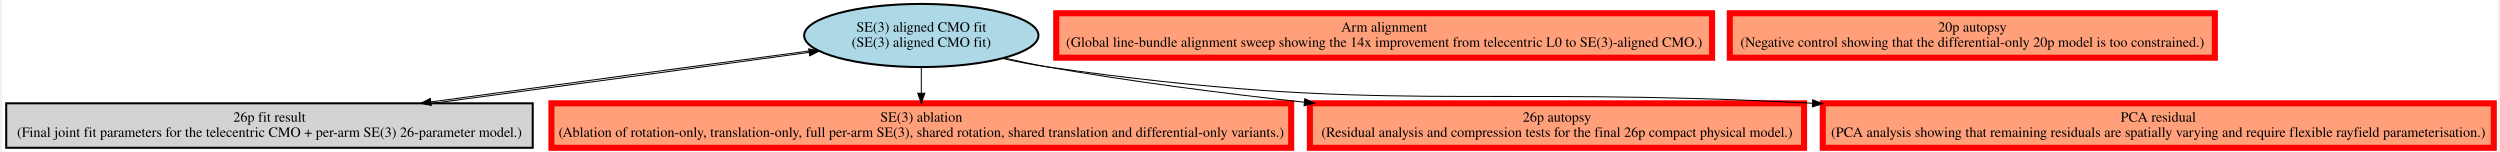
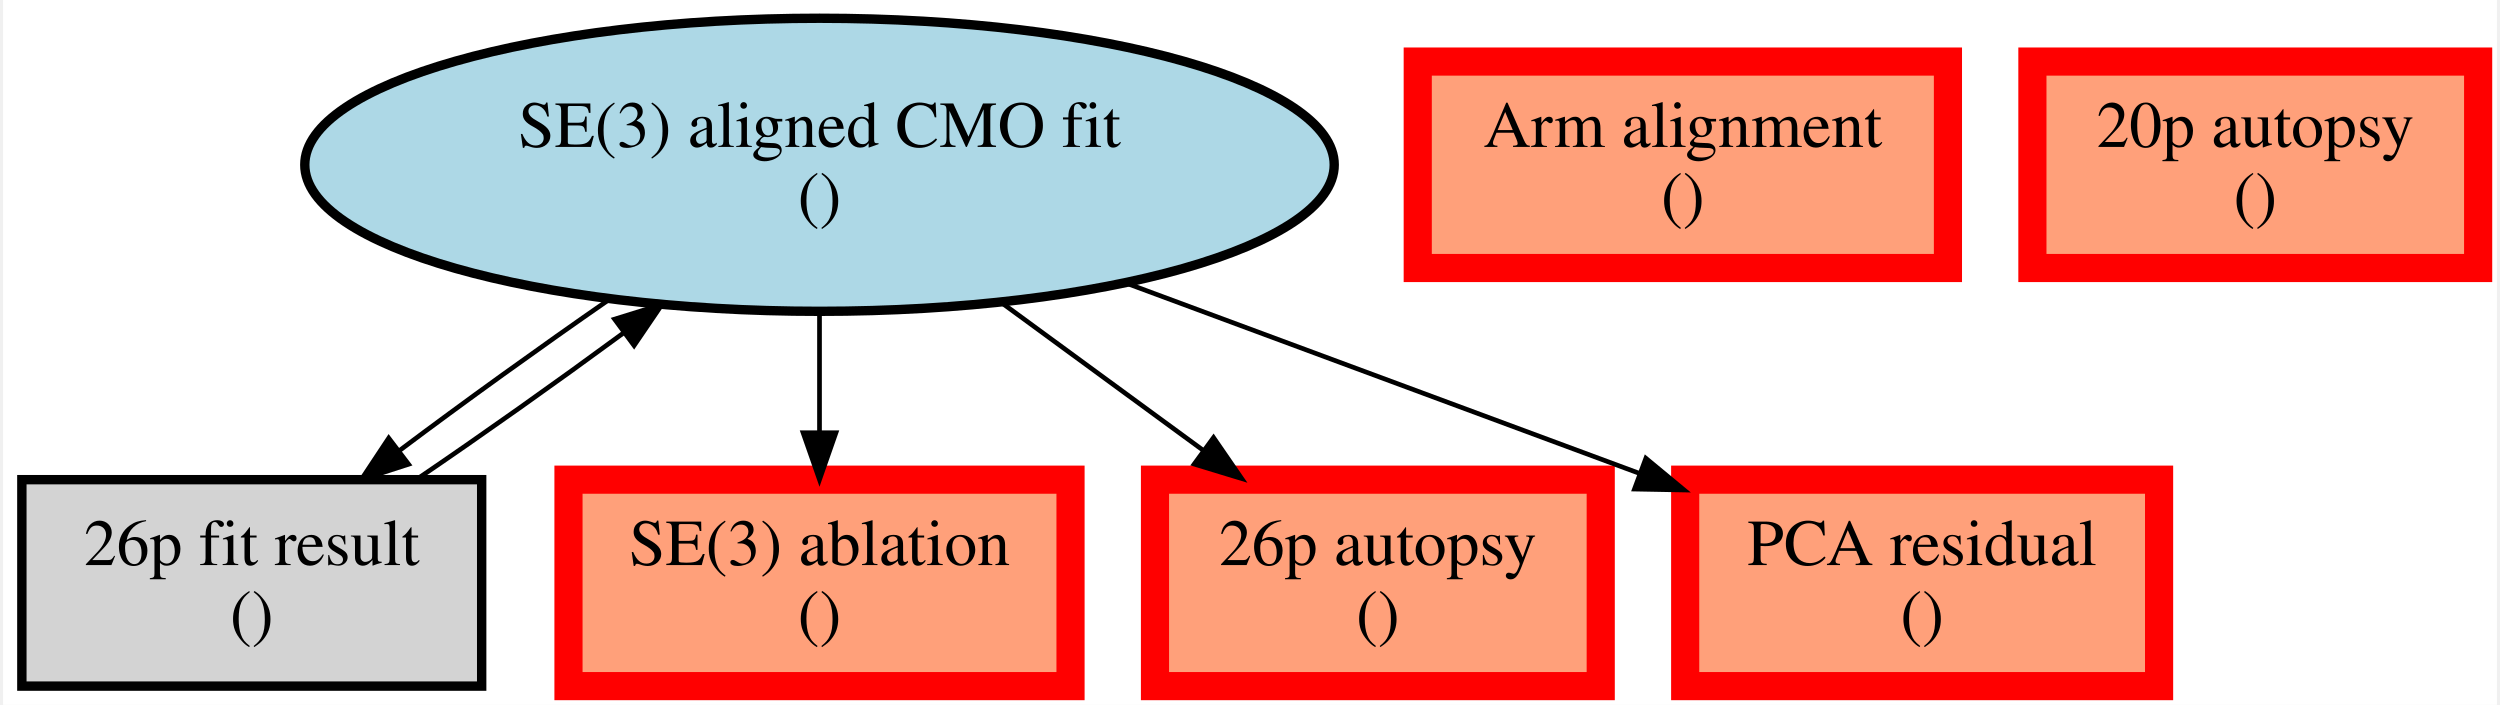
- <svg xmlns="http://www.w3.org/2000/svg" width="2470pt" height="150pt" viewBox="0.00 0.00 2469.50 150.23">
+ <svg xmlns="http://www.w3.org/2000/svg" width="532pt" height="150pt" viewBox="0.00 0.00 531.50 150.23">
  <g id="graph0" class="graph" transform="scale(1 1) rotate(0) translate(4 146.23)">
-     <polygon fill="white" stroke="transparent" points="-4,4 -4,-146.23 2465.5,-146.23 2465.5,4 -4,4" />
+     <polygon fill="white" stroke="transparent" points="-4,4 -4,-146.23 527.5,-146.23 527.5,4 -4,4" />
    <g id="node1" class="node">
-       <ellipse fill="lightblue" stroke="black" stroke-width="2" cx="905.5" cy="-111.11" rx="115.93" ry="31.23" />
-       <text text-anchor="middle" x="905.5" y="-114.91" font-family="Times,serif" font-size="14.00">SE(3) aligned CMO fit</text>
-       <text text-anchor="middle" x="905.5" y="-99.91" font-family="Times,serif" font-size="14.00">(SE(3) aligned CMO fit)</text>
+       <ellipse fill="lightblue" stroke="black" stroke-width="2" cx="170" cy="-111.11" rx="109.7" ry="31.23" />
+       <text text-anchor="middle" x="170" y="-114.91" font-family="Times,serif" font-size="14.00">SE(3) aligned CMO fit</text>
+       <text text-anchor="middle" x="170" y="-99.91" font-family="Times,serif" font-size="14.00">()</text>
    </g>
    <g id="node3" class="node">
-       <polygon fill="lightgrey" stroke="black" stroke-width="2" points="521,-44 0,-44 0,0 521,0 521,-44" />
-       <text text-anchor="middle" x="260.5" y="-25.8" font-family="Times,serif" font-size="14.00">26p fit result</text>
-       <text text-anchor="middle" x="260.5" y="-10.8" font-family="Times,serif" font-size="14.00">(Final joint fit parameters for the telecentric CMO + per-arm SE(3) 26-parameter model.)</text>
+       <polygon fill="lightgrey" stroke="black" stroke-width="2" points="98,-44 0,-44 0,0 98,0 98,-44" />
+       <text text-anchor="middle" x="49" y="-25.8" font-family="Times,serif" font-size="14.00">26p fit result</text>
+       <text text-anchor="middle" x="49" y="-10.8" font-family="Times,serif" font-size="14.00">()</text>
    </g>
    <g id="edge2" class="edge">
-       <path fill="none" stroke="black" d="M802.17,-96.83C699.14,-83.18 539.54,-61.67 420.2,-45.38" />
-       <polygon fill="black" stroke="black" points="420.62,-41.9 410.24,-44.02 419.67,-48.84 420.62,-41.9" />
+       <path fill="none" stroke="black" d="M125.39,-82.55C110.48,-72.23 94.22,-60.52 80.51,-50.23" />
+       <polygon fill="black" stroke="black" points="82.42,-47.29 72.34,-44.03 78.19,-52.86 82.42,-47.29" />
    </g>
    <g id="node4" class="node">
-       <polygon fill="#ffa07a" stroke="red" stroke-width="6" points="1271.5,-44 539.5,-44 539.5,0 1271.5,0 1271.5,-44" />
-       <text text-anchor="middle" x="905.5" y="-25.8" font-family="Times,serif" font-size="14.00">SE(3) ablation</text>
-       <text text-anchor="middle" x="905.5" y="-10.8" font-family="Times,serif" font-size="14.00">(Ablation of rotation-only, translation-only, full per-arm SE(3), shared rotation, shared translation and differential-only variants.)</text>
+       <polygon fill="#ffa07a" stroke="red" stroke-width="6" points="223.5,-44 116.5,-44 116.5,0 223.5,0 223.5,-44" />
+       <text text-anchor="middle" x="170" y="-25.8" font-family="Times,serif" font-size="14.00">SE(3) ablation</text>
+       <text text-anchor="middle" x="170" y="-10.8" font-family="Times,serif" font-size="14.00">()</text>
    </g>
    <g id="edge3" class="edge">
-       <path fill="none" stroke="black" d="M905.5,-79.64C905.5,-71.37 905.5,-62.39 905.5,-54.08" />
-       <polygon fill="black" stroke="black" points="909,-54 905.5,-44 902,-54 909,-54" />
+       <path fill="none" stroke="black" d="M170,-79.64C170,-71.37 170,-62.39 170,-54.08" />
+       <polygon fill="black" stroke="black" points="173.5,-54 170,-44 166.5,-54 173.5,-54" />
    </g>
    <g id="node6" class="node">
-       <polygon fill="#ffa07a" stroke="red" stroke-width="6" points="1779,-44 1290,-44 1290,0 1779,0 1779,-44" />
-       <text text-anchor="middle" x="1534.5" y="-25.8" font-family="Times,serif" font-size="14.00">26p autopsy</text>
-       <text text-anchor="middle" x="1534.5" y="-10.8" font-family="Times,serif" font-size="14.00">(Residual analysis and compression tests for the final 26p compact physical model.)</text>
+       <polygon fill="#ffa07a" stroke="red" stroke-width="6" points="336.5,-44 241.5,-44 241.5,0 336.5,0 336.5,-44" />
+       <text text-anchor="middle" x="289" y="-25.8" font-family="Times,serif" font-size="14.00">26p autopsy</text>
+       <text text-anchor="middle" x="289" y="-10.8" font-family="Times,serif" font-size="14.00">()</text>
    </g>
    <g id="edge4" class="edge">
-       <path fill="none" stroke="black" d="M987.23,-88.89C1001.58,-85.6 1016.43,-82.48 1030.5,-80 1112.62,-65.52 1202.96,-53.95 1284.19,-45.13" />
-       <polygon fill="black" stroke="black" points="1284.99,-48.56 1294.56,-44.01 1284.24,-41.6 1284.99,-48.56" />
+       <path fill="none" stroke="black" d="M208.64,-81.83C222.46,-71.71 238.01,-60.33 251.72,-50.29" />
+       <polygon fill="black" stroke="black" points="253.98,-52.97 259.98,-44.24 249.85,-47.32 253.98,-52.97" />
    </g>
    <g id="node7" class="node">
-       <polygon fill="#ffa07a" stroke="red" stroke-width="6" points="2461.5,-44 1797.5,-44 1797.5,0 2461.5,0 2461.5,-44" />
-       <text text-anchor="middle" x="2129.5" y="-25.8" font-family="Times,serif" font-size="14.00">PCA residual</text>
-       <text text-anchor="middle" x="2129.5" y="-10.8" font-family="Times,serif" font-size="14.00">(PCA analysis showing that remaining residuals are spatially varying and require flexible rayfield parameterisation.)</text>
+       <polygon fill="#ffa07a" stroke="red" stroke-width="6" points="455.5,-44 354.5,-44 354.5,0 455.5,0 455.5,-44" />
+       <text text-anchor="middle" x="405" y="-25.8" font-family="Times,serif" font-size="14.00">PCA residual</text>
+       <text text-anchor="middle" x="405" y="-10.8" font-family="Times,serif" font-size="14.00">()</text>
    </g>
    <g id="edge5" class="edge">
-       <path fill="none" stroke="black" d="M985.42,-88.49C1000.31,-85.14 1015.8,-82.1 1030.5,-80 1361.12,-32.76 1450,-61.79 1787.37,-44.05" />
-       <polygon fill="black" stroke="black" points="1787.63,-47.54 1797.43,-43.51 1787.25,-40.55 1787.63,-47.54" />
+       <path fill="none" stroke="black" d="M235.15,-85.96C269.39,-73.27 311.1,-57.81 344.61,-45.39" />
+       <polygon fill="black" stroke="black" points="346.12,-48.56 354.28,-41.8 343.69,-42 346.12,-48.56" />
    </g>
    <g id="node2" class="node">
-       <polygon fill="#ffa07a" stroke="red" stroke-width="6" points="1688,-133.11 1039,-133.11 1039,-89.11 1688,-89.11 1688,-133.11" />
-       <text text-anchor="middle" x="1363.5" y="-114.91" font-family="Times,serif" font-size="14.00">Arm alignment</text>
-       <text text-anchor="middle" x="1363.5" y="-99.91" font-family="Times,serif" font-size="14.00">(Global line-bundle alignment sweep showing the 14x improvement from telecentric L0 to SE(3)-aligned CMO.)</text>
+       <polygon fill="#ffa07a" stroke="red" stroke-width="6" points="410.5,-133.11 297.5,-133.11 297.5,-89.11 410.5,-89.11 410.5,-133.11" />
+       <text text-anchor="middle" x="354" y="-114.91" font-family="Times,serif" font-size="14.00">Arm alignment</text>
+       <text text-anchor="middle" x="354" y="-99.91" font-family="Times,serif" font-size="14.00">()</text>
    </g>
    <g id="edge1" class="edge">
-       <path fill="none" stroke="black" d="M422.12,-44.03C538.28,-59.54 691.85,-80.31 794.44,-94.39" />
-       <polygon fill="black" stroke="black" points="794.13,-97.88 804.51,-95.78 795.08,-90.95 794.13,-97.88" />
+       <path fill="none" stroke="black" d="M84.06,-44.01C97.86,-53.37 113.78,-64.65 128.17,-75.23" />
+       <polygon fill="black" stroke="black" points="126.32,-78.21 136.44,-81.35 130.48,-72.58 126.32,-78.21" />
    </g>
    <g id="node5" class="node">
-       <polygon fill="#ffa07a" stroke="red" stroke-width="6" points="2185.5,-133.11 1705.5,-133.11 1705.5,-89.11 2185.5,-89.11 2185.5,-133.11" />
-       <text text-anchor="middle" x="1945.5" y="-114.91" font-family="Times,serif" font-size="14.00">20p autopsy</text>
-       <text text-anchor="middle" x="1945.5" y="-99.91" font-family="Times,serif" font-size="14.00">(Negative control showing that the differential-only 20p model is too constrained.)</text>
+       <polygon fill="#ffa07a" stroke="red" stroke-width="6" points="523.5,-133.11 428.5,-133.11 428.5,-89.11 523.5,-89.11 523.5,-133.11" />
+       <text text-anchor="middle" x="476" y="-114.91" font-family="Times,serif" font-size="14.00">20p autopsy</text>
+       <text text-anchor="middle" x="476" y="-99.91" font-family="Times,serif" font-size="14.00">()</text>
    </g>
  </g>
</svg>
